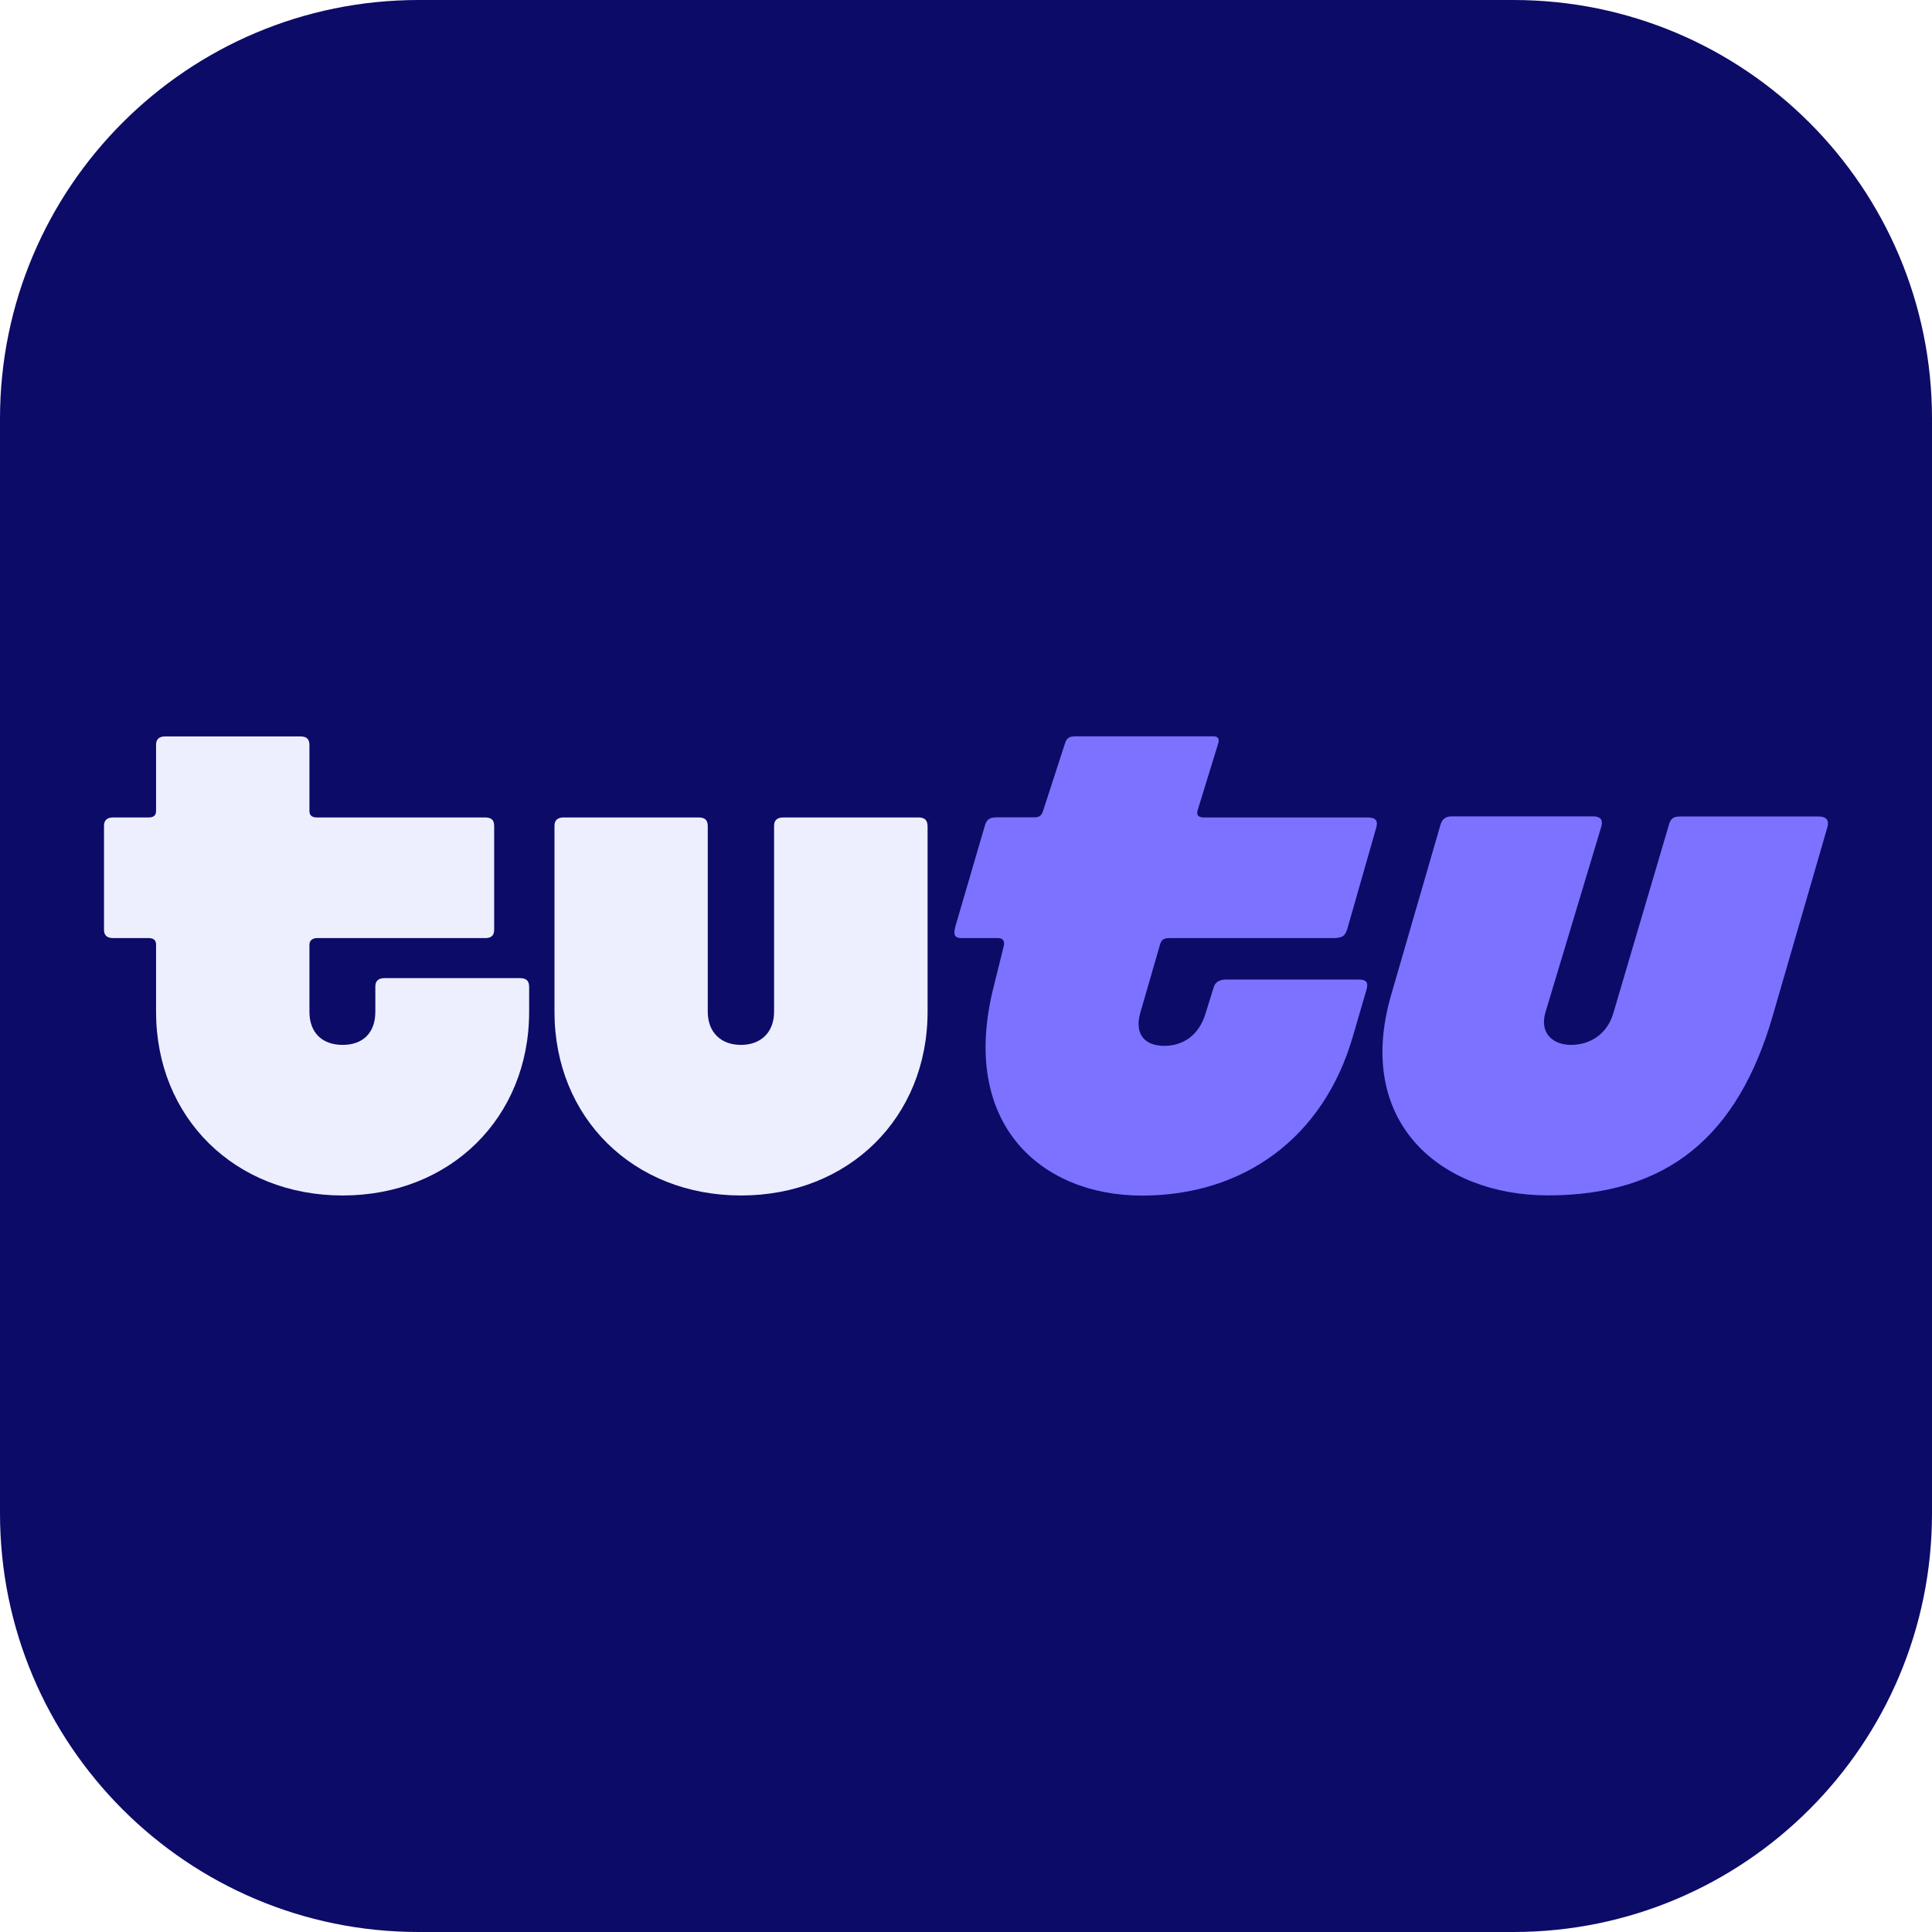
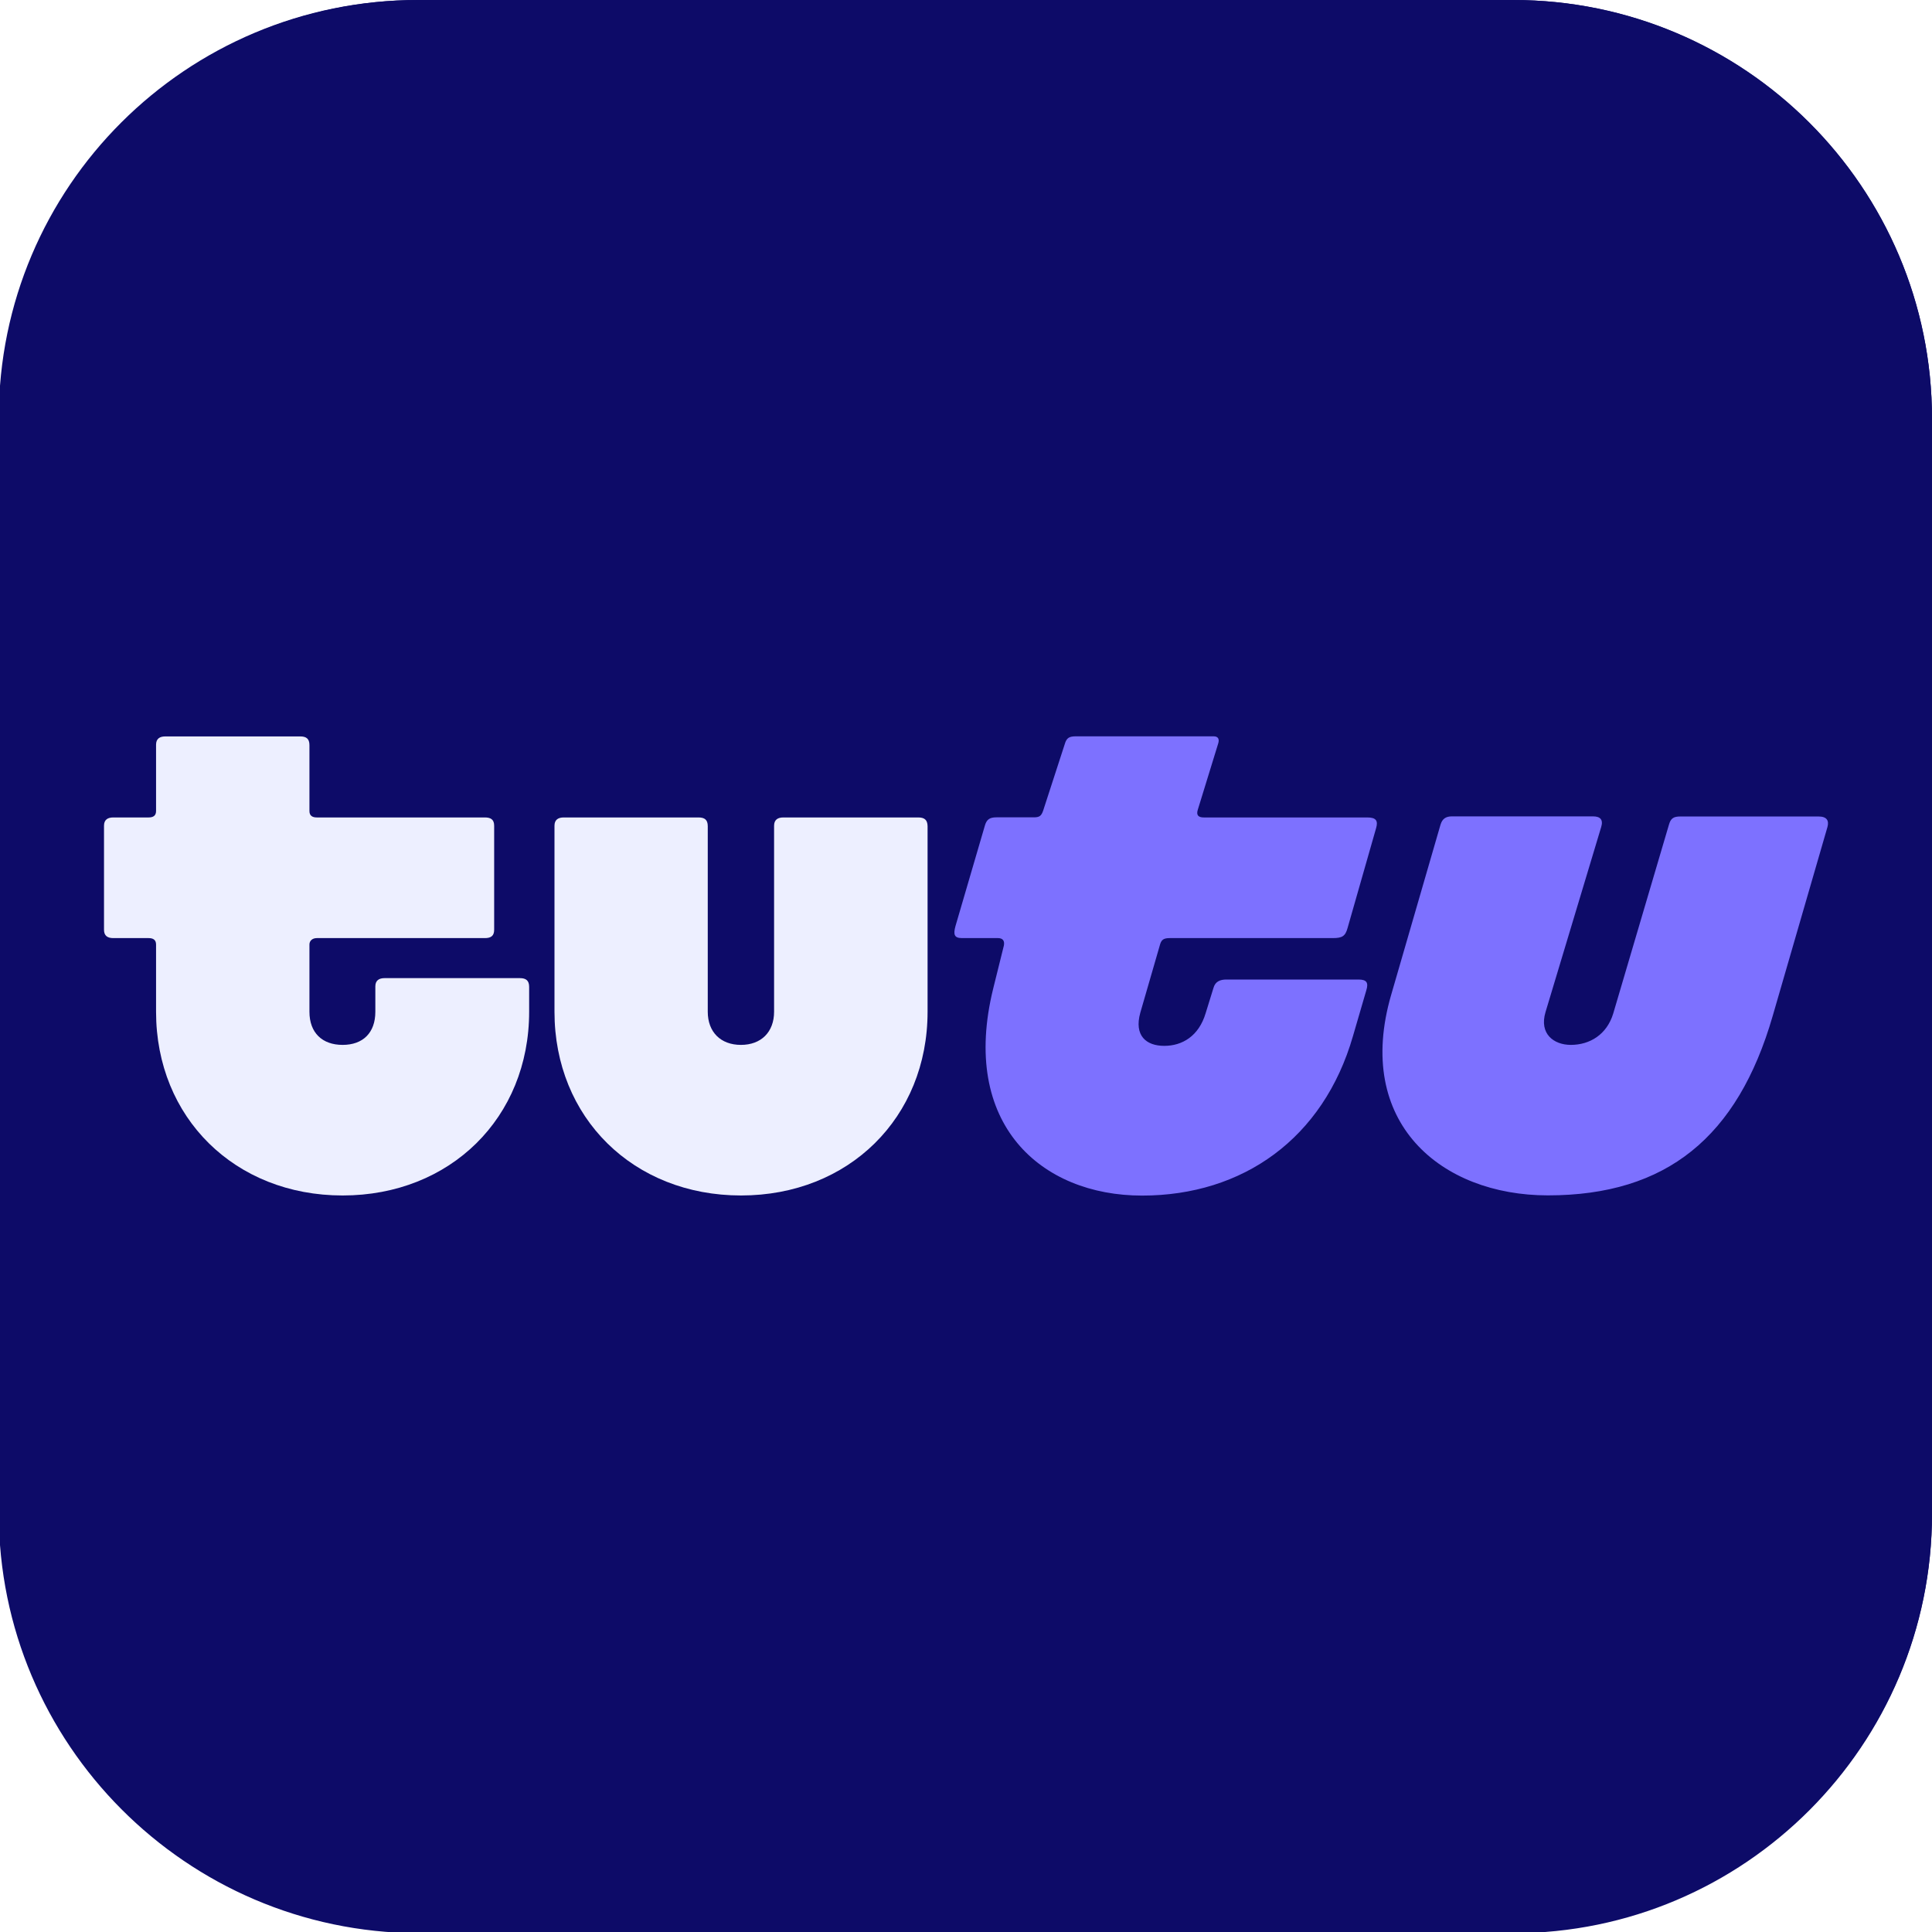
- <svg xmlns="http://www.w3.org/2000/svg" version="1.1" width="260" height="260">
-   <svg fill="none" viewBox="0 0 260 260">
+ <svg xmlns="http://www.w3.org/2000/svg" version="1.1">
+   <svg version="1.1" id="SvgjsSvg1000" x="0px" y="0px" viewBox="0 0 260 260" style="enable-background:new 0 0 16 16;" xml:space="preserve">
    <style type="text/css">
            .st0{fill:#0D0B68;}
            .st1{fill:#EDEFFF;}
            .st2{fill:#7D71FF;}
        </style>
-     <path class="st0" d="M56.333 0h147.334C234.78 0 260 25.22 260 56.333v147.334C260 234.78 234.78 260 203.667 260H56.333C25.22 260 0 234.78 0 203.667V56.333C0 25.22 25.22 0 56.333 0Z" />
-     <path class="st1" d="M69.969 131.632H51.755c-.737 0-1.243.304-1.243 1.113v3.409c0 2.845-1.675 4.463-4.405 4.463-2.73 0-4.464-1.618-4.464-4.463v-9.043c0-.491.376-.866.997-.866h22.62c.809 0 1.242-.304 1.242-1.113v-14.011c0-.809-.433-1.112-1.242-1.112H42.64c-.621 0-.997-.245-.997-.867v-8.868c0-.867-.433-1.17-1.242-1.17H22.244c-.736 0-1.242.303-1.242 1.112v8.926c0 .622-.375.867-.996.867h-4.767c-.737 0-1.242.303-1.242 1.112v14.011c0 .809.49 1.113 1.242 1.113h4.767c.62 0 .996.245.996.866v9.043c0 14.256 10.603 24.728 25.105 24.728S71.21 150.41 71.21 136.154v-3.352c0-.852-.433-1.17-1.242-1.17Zm53.603-21.623h-18.156c-.737 0-1.243.303-1.243 1.112v25.032c0 2.73-1.733 4.464-4.463 4.464s-4.463-1.734-4.463-4.464v-24.974c0-.867-.434-1.17-1.243-1.17H75.862c-.736 0-1.242.303-1.242 1.112v25.032c0 14.257 10.602 24.729 25.104 24.729 14.503 0 25.105-10.472 25.105-24.729v-24.974c-.015-.867-.448-1.17-1.257-1.17Z" />
-     <path class="st2" d="M244.732 109.879h-18.59c-.924 0-1.3.245-1.545 1.112l-7.497 25.408c-.867 2.845-3.163 4.217-5.706 4.217-2.296 0-4.275-1.487-3.408-4.405l7.496-24.917c.303-.996-.13-1.43-1.112-1.43h-18.966c-.809 0-1.3.304-1.545 1.112l-6.63 22.866c-5.027 17.232 6.688 27.026 21.074 27.026 15.99 0 25.538-7.873 30.247-24.108l7.381-25.466c.231-.852-.072-1.415-1.199-1.415Zm-60.724.13h-21.999c-.737 0-1.055-.303-.809-1.055l2.73-8.868c.188-.564.058-.997-.621-.997h-18.475c-.924 0-1.3.188-1.545 1.054l-2.918 8.985c-.246.679-.491.866-1.242.866h-5.027c-.867 0-1.3.246-1.545 1.055l-3.973 13.578c-.303 1.112-.187 1.617.867 1.617h4.839c.679 0 .924.376.809.997l-1.43 5.763c-4.521 18.287 6.442 27.893 20.02 27.893s24.411-7.685 28.383-21.45l1.806-6.197c.303-.997.057-1.43-1.055-1.43h-17.781c-.809 0-1.488.246-1.733 1.112l-1.055 3.409c-.924 3.106-3.163 4.406-5.575 4.406-2.412 0-4.088-1.358-3.221-4.464l2.672-9.23c.188-.563.433-.809 1.3-.809h21.941c1.242 0 1.676-.245 1.979-1.357l3.842-13.448c.289-.997-.014-1.43-1.184-1.43Z" />
+     <g class="small">
+       <path class="st0" d="M56.225 0H203.612C234.65 0 260 25.188 260 56.388V203.775C260 234.812 234.812 260.163 203.612 260.163H56.225C25.025 260 -0.163 234.65 -0.163 203.612V56.225C-0.163 25.188 25.025 0 56.225 0Z" />
+       <path class="st1" d="M104.812 88.888H45.175C39 88.888 33.962 93.925 33.962 100.1V159.738C33.962 165.913 39 170.95 45.175 170.95H104.812C110.987 170.95 116.025 165.913 116.025 159.738V100.1C116.025 93.925 111.15 88.888 104.812 88.888Z" />
+       <path class="st2" d="M195.812 171.113H136.987C129.35 171.113 123.987 163.8 126.262 156.488L145.275 96.85C146.737 91.975 151.125 88.888 156 88.888H214.662C222.3 88.888 227.662 96.2 225.387 103.513L206.375 163.15C204.75 167.863 200.687 171.113 195.812 171.113Z" />
+     </g>
+     <g class="big">
+       <path class="st0" d="M56.333 0h147.334C234.78 0 260 25.22 260 56.333v147.334C260 234.78 234.78 260 203.667 260H56.333C25.22 260 0 234.78 0 203.667V56.333C0 25.22 25.22 0 56.333 0Z" />
+       <path class="st1" d="M69.969 131.632H51.755c-.737 0-1.243.304-1.243 1.113v3.409c0 2.845-1.675 4.463-4.405 4.463-2.73 0-4.464-1.618-4.464-4.463v-9.043c0-.491.376-.866.997-.866h22.62c.809 0 1.242-.304 1.242-1.113v-14.011c0-.809-.433-1.112-1.242-1.112H42.64c-.621 0-.997-.245-.997-.867v-8.868c0-.867-.433-1.17-1.242-1.17H22.244c-.736 0-1.242.303-1.242 1.112v8.926c0 .622-.375.867-.996.867h-4.767c-.737 0-1.242.303-1.242 1.112v14.011c0 .809.49 1.113 1.242 1.113h4.767c.62 0 .996.245.996.866v9.043c0 14.256 10.603 24.728 25.105 24.728S71.21 150.41 71.21 136.154v-3.352c0-.852-.433-1.17-1.242-1.17Zm53.603-21.623h-18.156c-.737 0-1.243.303-1.243 1.112v25.032c0 2.73-1.733 4.464-4.463 4.464s-4.463-1.734-4.463-4.464v-24.974c0-.867-.434-1.17-1.243-1.17H75.862c-.736 0-1.242.303-1.242 1.112v25.032c0 14.257 10.602 24.729 25.104 24.729 14.503 0 25.105-10.472 25.105-24.729v-24.974c-.015-.867-.448-1.17-1.257-1.17Z" />
+       <path class="st2" d="M244.732 109.879h-18.59c-.924 0-1.3.245-1.545 1.112l-7.497 25.408c-.867 2.845-3.163 4.217-5.706 4.217-2.296 0-4.275-1.487-3.408-4.405l7.496-24.917c.303-.996-.13-1.43-1.112-1.43h-18.966c-.809 0-1.3.304-1.545 1.112l-6.63 22.866c-5.027 17.232 6.688 27.026 21.074 27.026 15.99 0 25.538-7.873 30.247-24.108l7.381-25.466c.231-.852-.072-1.415-1.199-1.415Zm-60.724.13h-21.999c-.737 0-1.055-.303-.809-1.055l2.73-8.868c.188-.564.058-.997-.621-.997h-18.475c-.924 0-1.3.188-1.545 1.054l-2.918 8.985c-.246.679-.491.866-1.242.866h-5.027c-.867 0-1.3.246-1.545 1.055l-3.973 13.578c-.303 1.112-.187 1.617.867 1.617h4.839c.679 0 .924.376.809.997l-1.43 5.763c-4.521 18.287 6.442 27.893 20.02 27.893s24.411-7.685 28.383-21.45l1.806-6.197c.303-.997.057-1.43-1.055-1.43h-17.781c-.809 0-1.488.246-1.733 1.112l-1.055 3.409c-.924 3.106-3.163 4.406-5.575 4.406-2.412 0-4.088-1.358-3.221-4.464l2.672-9.23c.188-.563.433-.809 1.3-.809h21.941c1.242 0 1.676-.245 1.979-1.357l3.842-13.448c.289-.997-.014-1.43-1.184-1.43Z" />
+     </g>
  </svg>
  <style>
        @media (prefers-color-scheme: dark) { :root {
            .st0{fill:#7D71FF;}
            .st1{fill:#0D0B68;}
            .st2{fill:#EDEFFF;}
        } }
+         @media (min-width: 17px) { {
+         .big{display:none;}
+         } }
    </style>
</svg>
